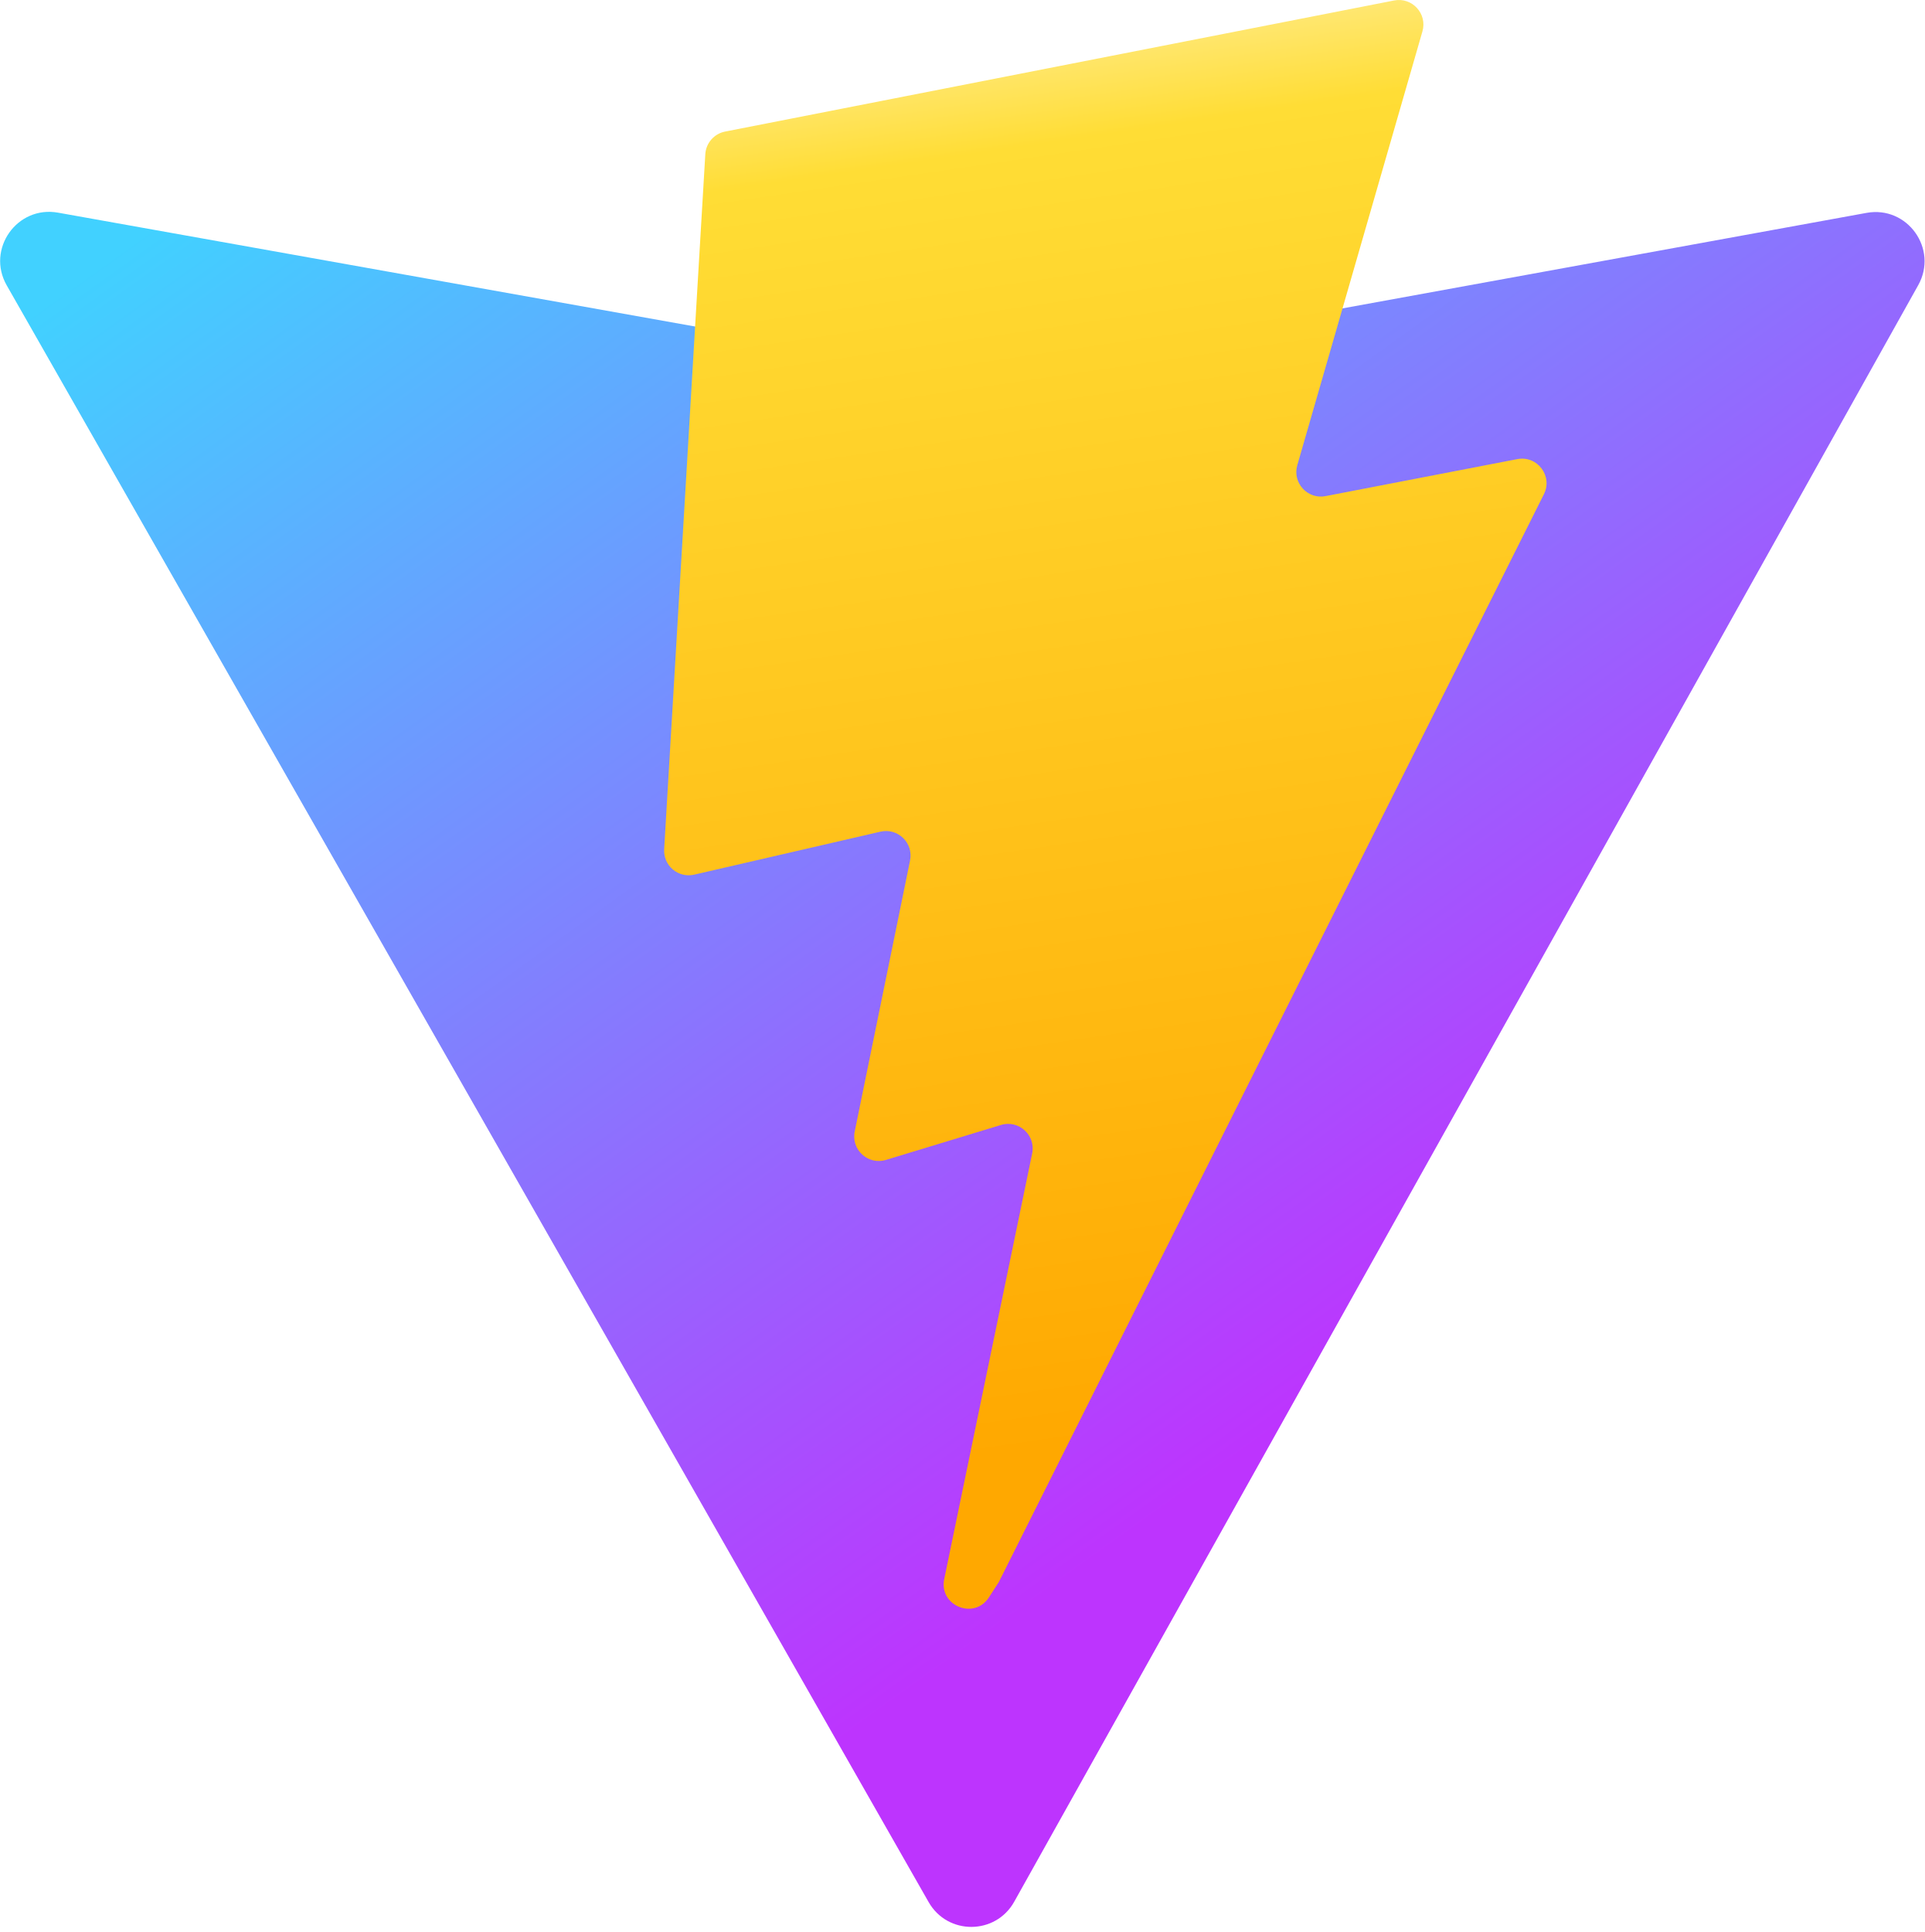
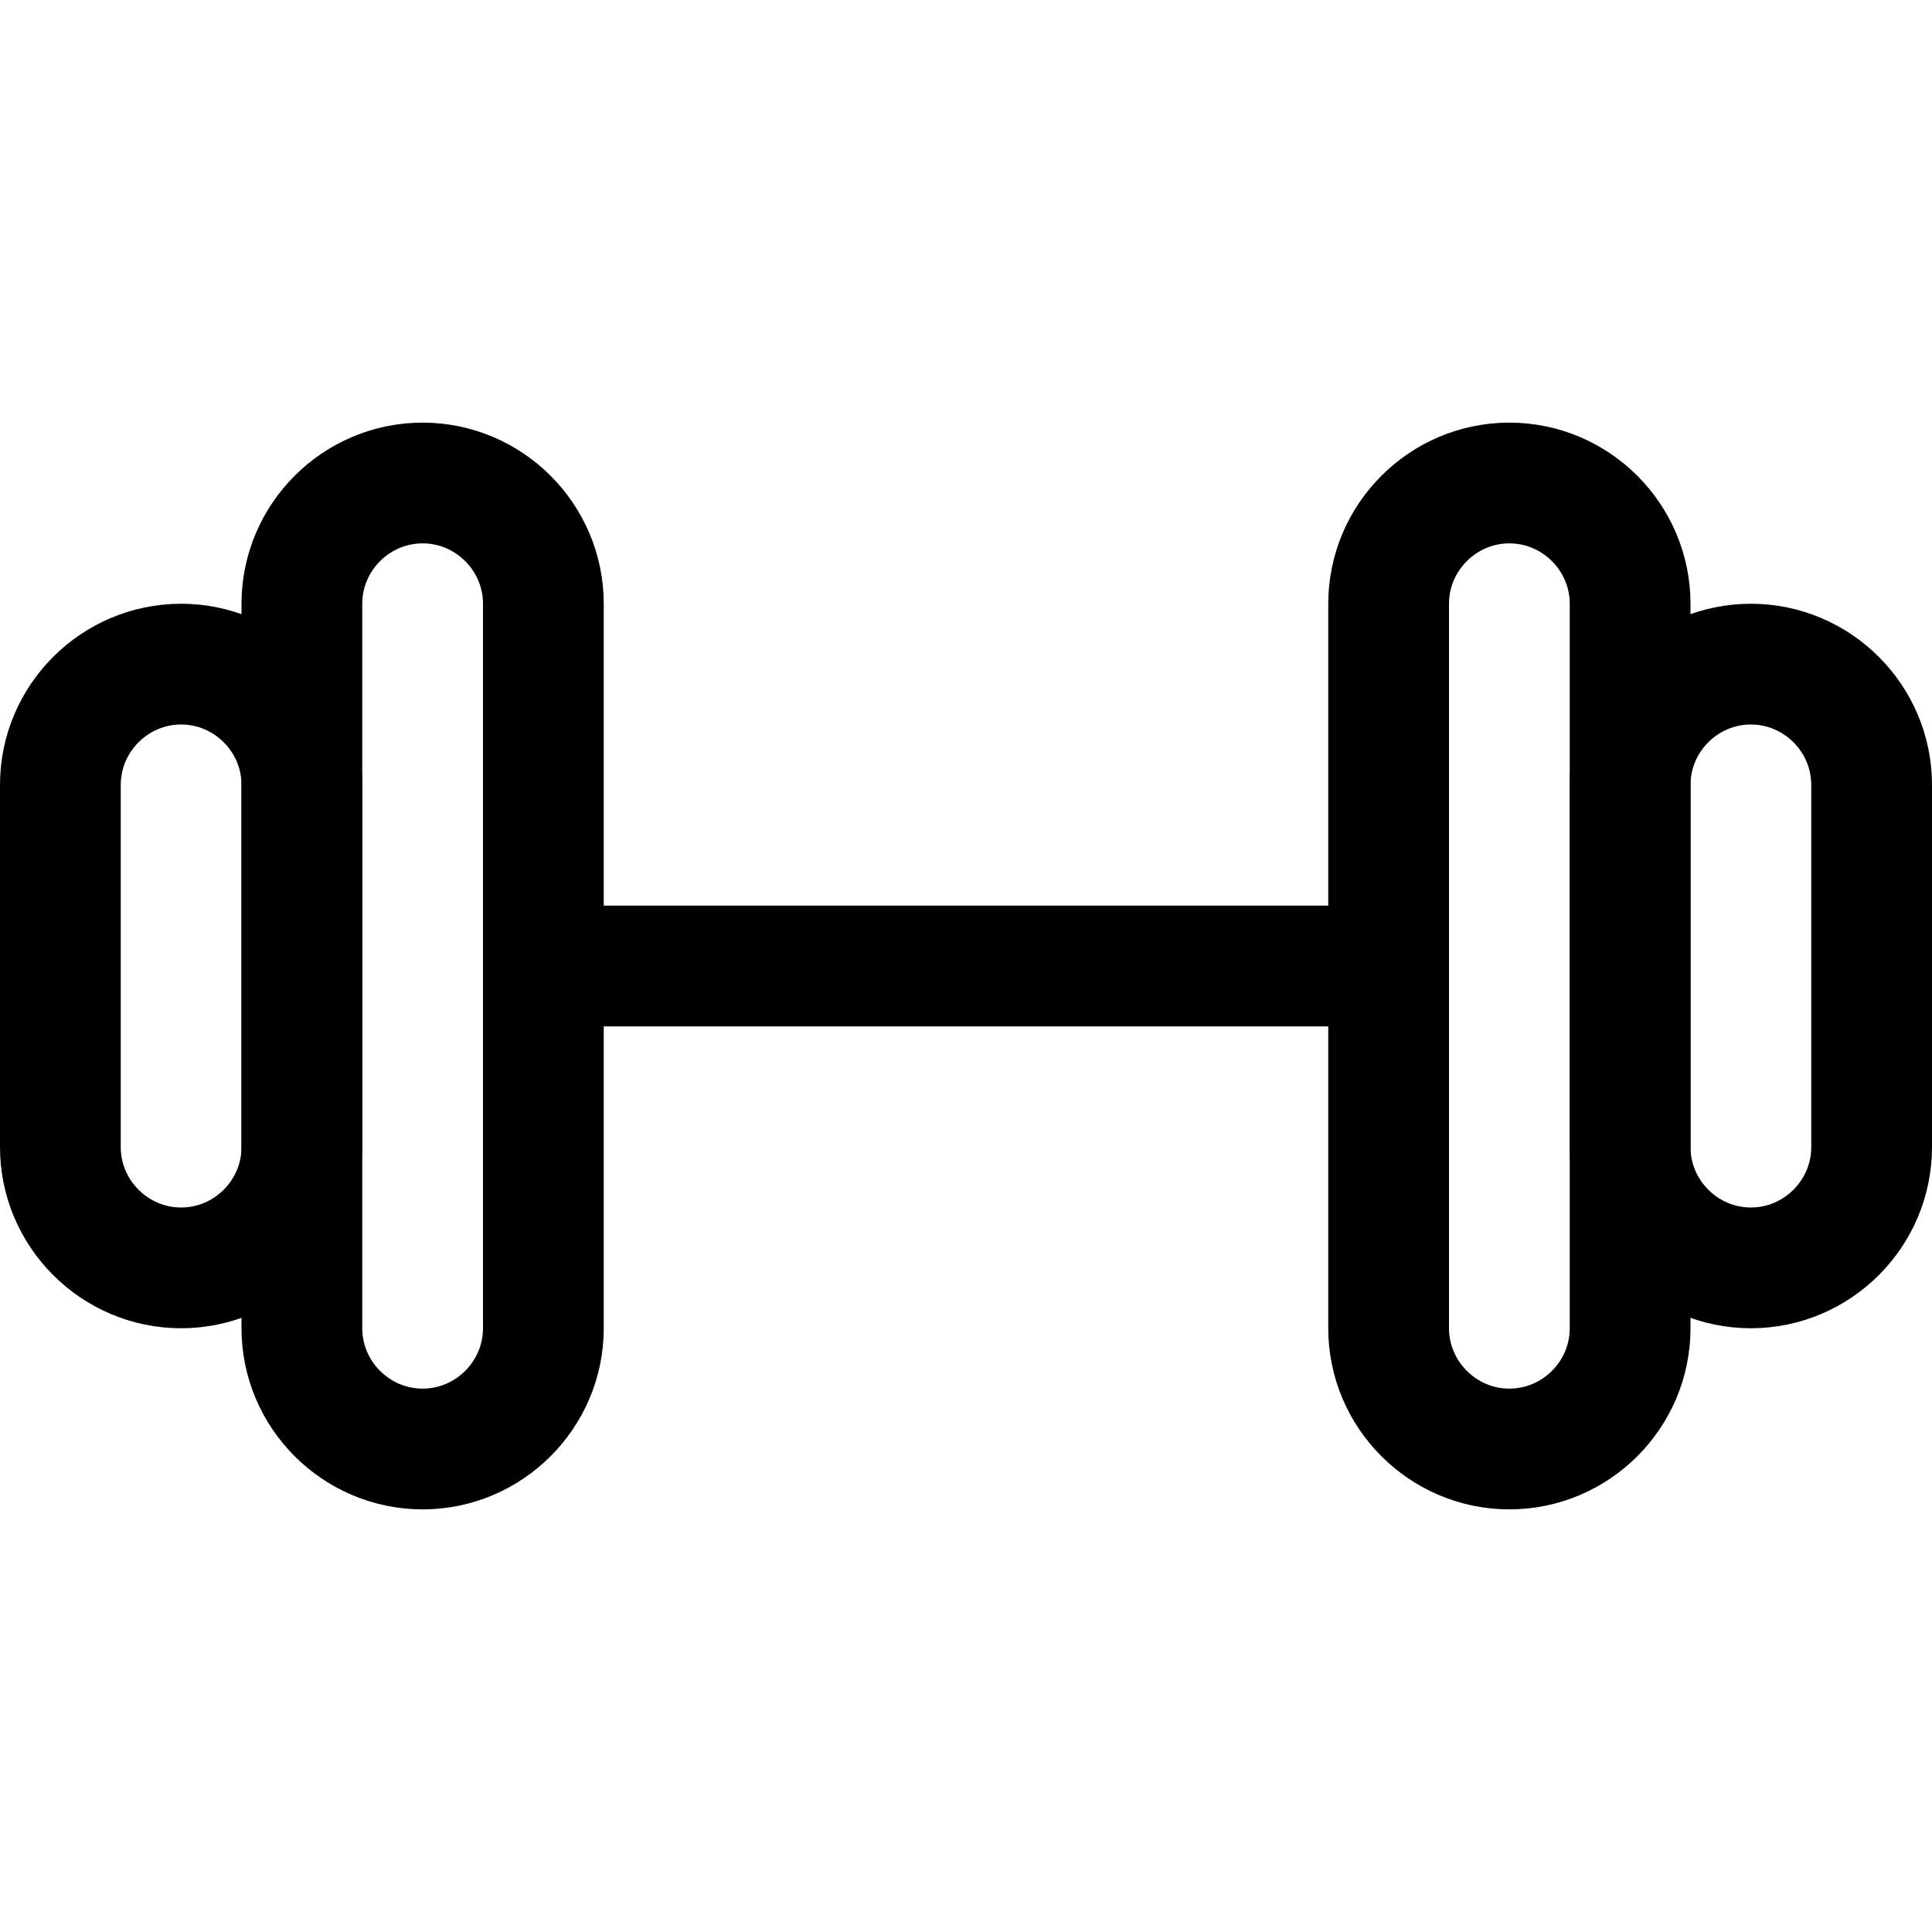
- <svg xmlns="http://www.w3.org/2000/svg" aria-hidden="true" role="img" class="iconify iconify--logos" width="31.88" height="32" preserveAspectRatio="xMidYMid meet" viewBox="0 0 256 257">
-   <defs>
-     <linearGradient id="IconifyId1813088fe1fbc01fb466" x1="-.828%" x2="57.636%" y1="7.652%" y2="78.411%">
-       <stop offset="0%" stop-color="#41D1FF" />
-       <stop offset="100%" stop-color="#BD34FE" />
-     </linearGradient>
-     <linearGradient id="IconifyId1813088fe1fbc01fb467" x1="43.376%" x2="50.316%" y1="2.242%" y2="89.03%">
-       <stop offset="0%" stop-color="#FFEA83" />
-       <stop offset="8.333%" stop-color="#FFDD35" />
-       <stop offset="100%" stop-color="#FFA800" />
-     </linearGradient>
-   </defs>
-   <path fill="url(#IconifyId1813088fe1fbc01fb466)" d="M255.153 37.938L134.897 252.976c-2.483 4.44-8.862 4.466-11.382.048L.875 37.958c-2.746-4.814 1.371-10.646 6.827-9.67l120.385 21.517a6.537 6.537 0 0 0 2.322-.004l117.867-21.483c5.438-.991 9.574 4.796 6.877 9.62Z" />
-   <path fill="url(#IconifyId1813088fe1fbc01fb467)" d="M185.432.063L96.44 17.501a3.268 3.268 0 0 0-2.634 3.014l-5.474 92.456a3.268 3.268 0 0 0 3.997 3.378l24.777-5.718c2.318-.535 4.413 1.507 3.936 3.838l-7.361 36.047c-.495 2.426 1.782 4.5 4.151 3.78l15.304-4.649c2.372-.72 4.652 1.36 4.15 3.788l-11.698 56.621c-.732 3.542 3.979 5.473 5.943 2.437l1.313-2.028l72.516-144.72c1.215-2.423-.88-5.186-3.54-4.672l-25.505 4.922c-2.396.462-4.435-1.77-3.759-4.114l16.646-57.705c.677-2.35-1.37-4.583-3.769-4.113Z" />
+ <svg xmlns="http://www.w3.org/2000/svg" version="1.1" id="Icons" viewBox="0 0 32 32" xml:space="preserve">
+   <style type="text/css">
+ 	.st0{fill:none;stroke:#000000;stroke-width:2;stroke-linecap:round;stroke-linejoin:round;stroke-miterlimit:10;}
+ </style>
+   <path class="st0" d="M7,24L7,24c-1.1,0-2-0.9-2-2V10c0-1.1,0.9-2,2-2h0c1.1,0,2,0.9,2,2v12C9,23.1,8.1,24,7,24z" />
+   <path class="st0" d="M3,21L3,21c-1.1,0-2-0.9-2-2v-6c0-1.1,0.9-2,2-2h0c1.1,0,2,0.9,2,2v6C5,20.1,4.1,21,3,21z" />
+   <path class="st0" d="M25,8L25,8c1.1,0,2,0.9,2,2v12c0,1.1-0.9,2-2,2h0c-1.1,0-2-0.9-2-2V10C23,8.9,23.9,8,25,8z" />
+   <path class="st0" d="M29,11L29,11c1.1,0,2,0.9,2,2v6c0,1.1-0.9,2-2,2h0c-1.1,0-2-0.9-2-2v-6C27,11.9,27.9,11,29,11z" />
+   <line class="st0" x1="9" y1="16" x2="23" y2="16" />
</svg>
